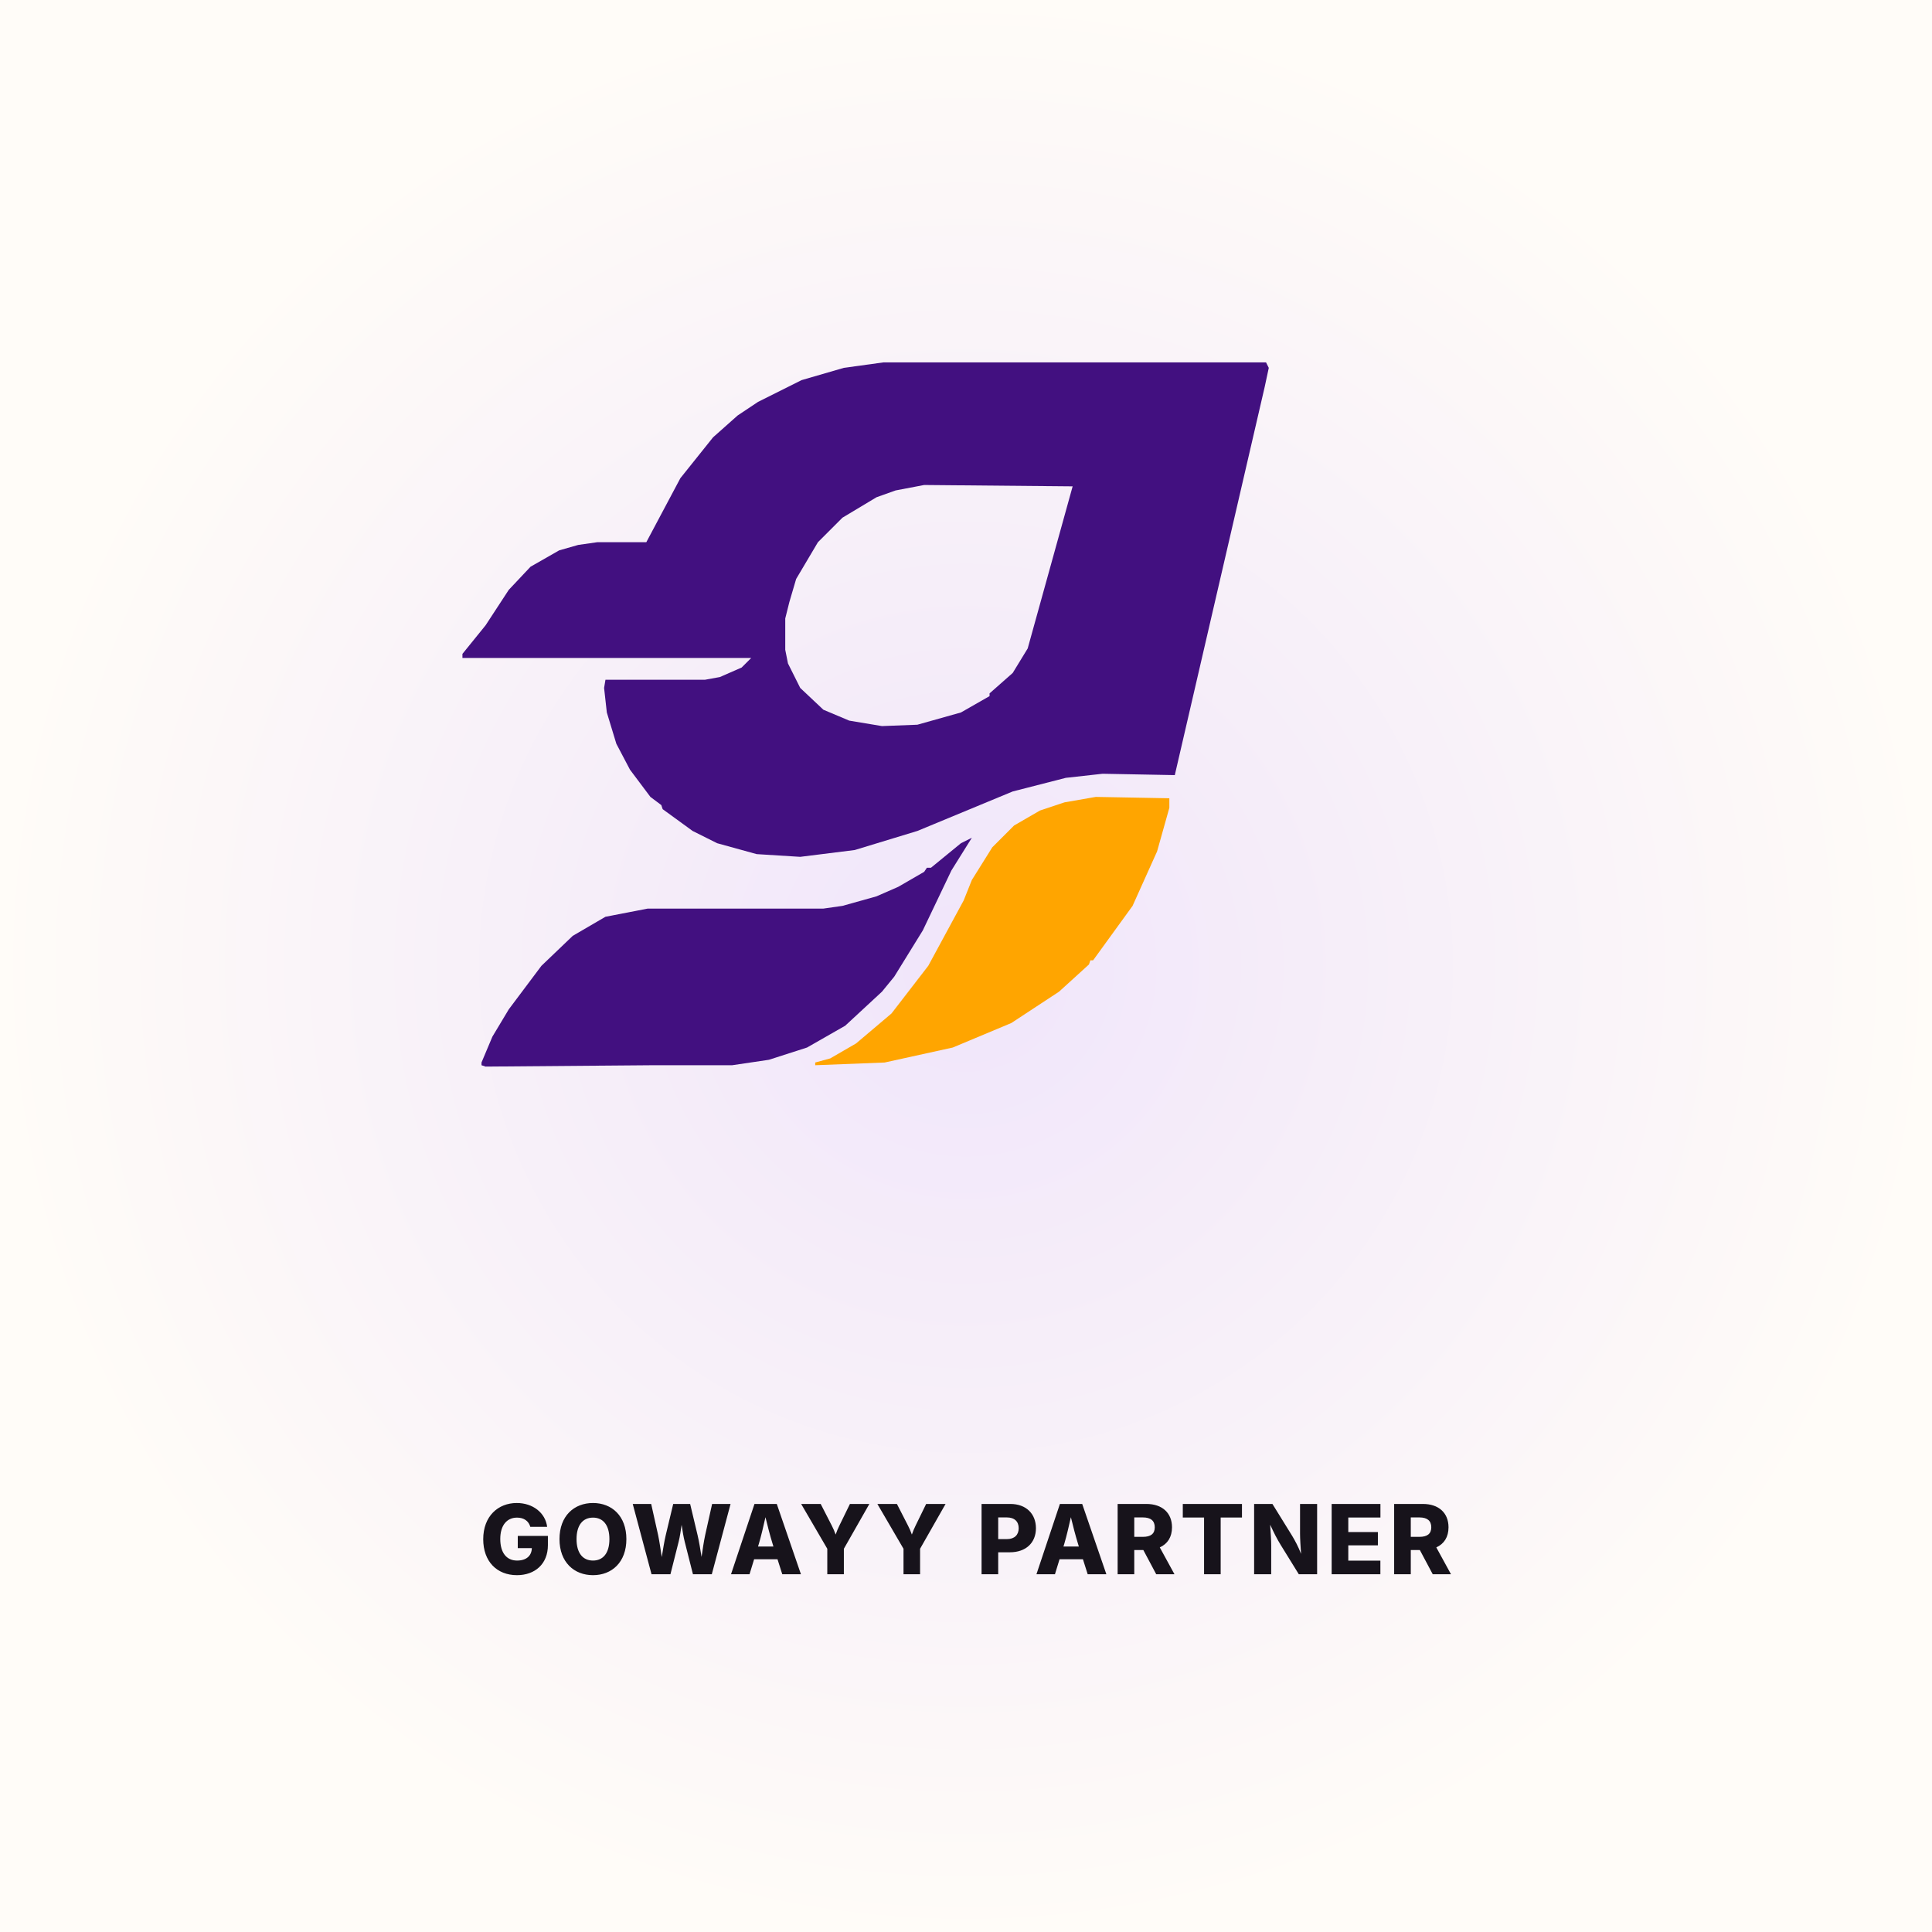
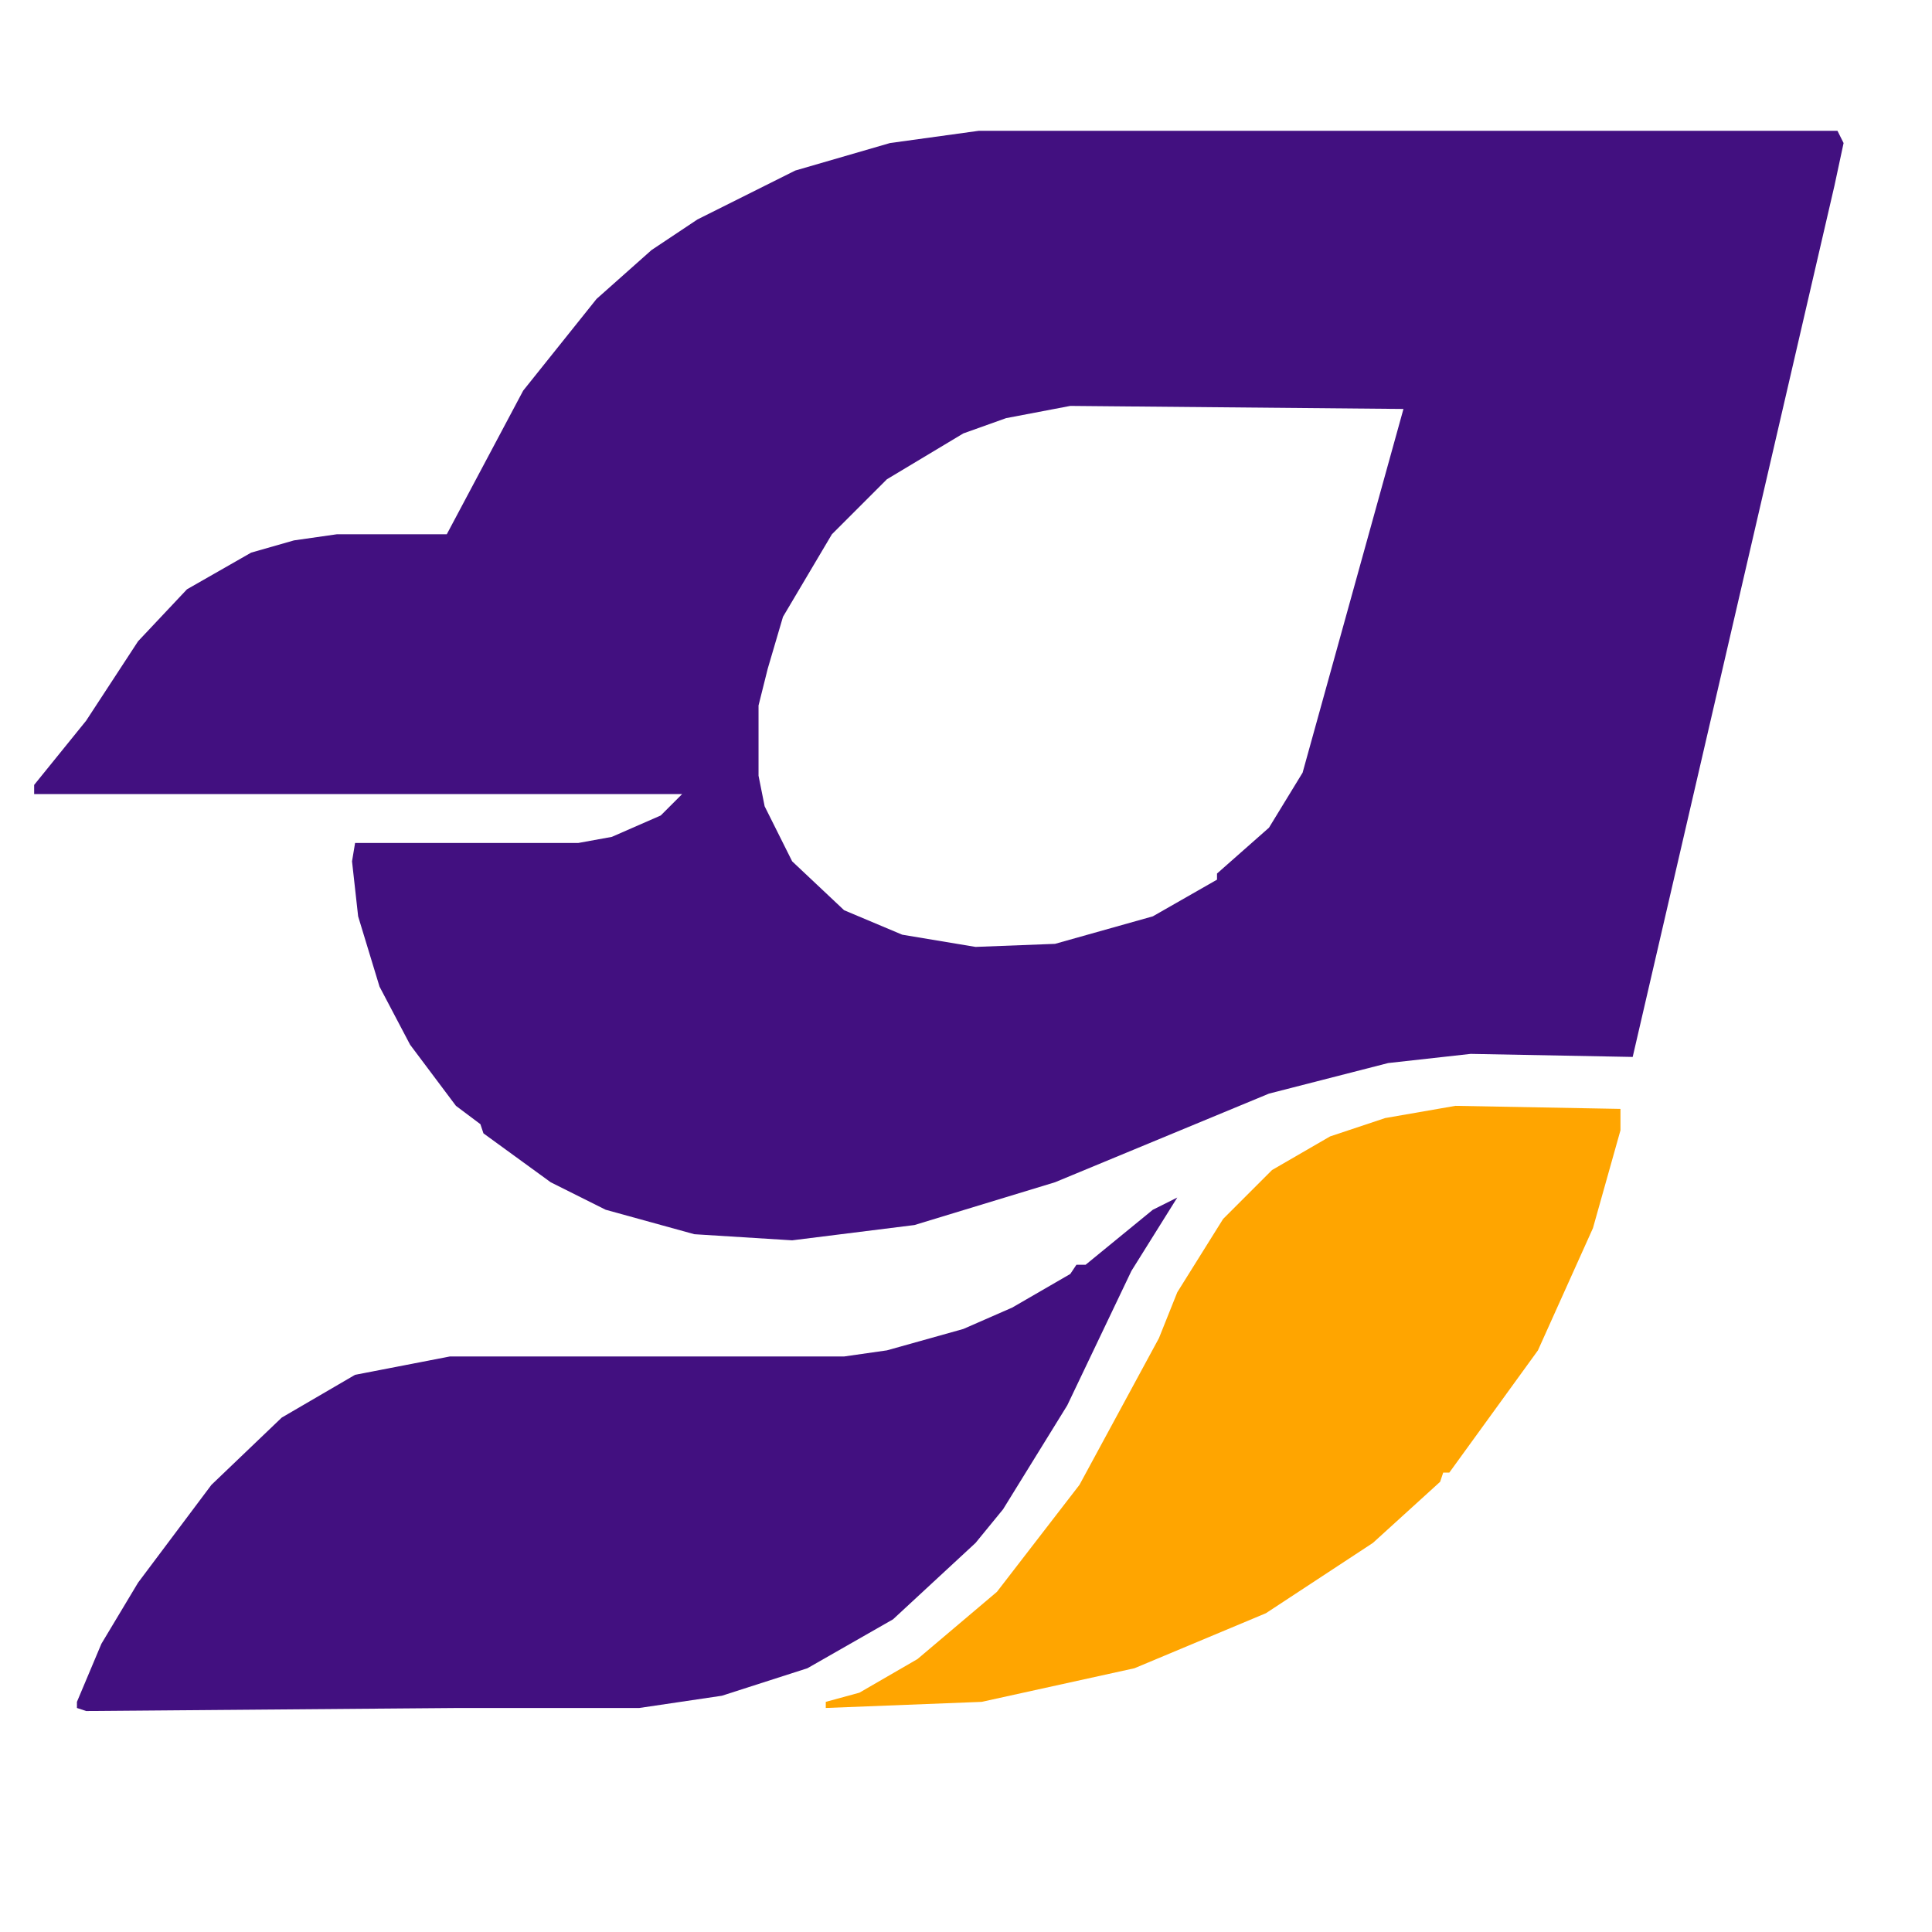
- <svg xmlns="http://www.w3.org/2000/svg" viewBox="0 0 1080 1080" role="img" aria-label="GOWAYY PARTNER splash">
-   <defs>
-     <radialGradient id="wash">
-       <stop stop-color="#F0E5FA" />
-       <stop offset="1" stop-color="#FFFCF8" />
-     </radialGradient>
-   </defs>
-   <rect width="1080" height="1080" fill="url(#wash)" />
-   <g transform="translate(250 170) scale(.94)">
-     <g transform="translate(5 29) scale(.81)">
-       <path fill="#421080" fill-rule="evenodd" d="M144,523 L22,524 L19,523 L19,521 L27,502 L39,482 L63,450 L86,428 L110,414 L141,408 L270,408 L284,406 L309,399 L325,392 L344,381 L346,378 L349,378 L371,360 L379,356 L364,380 L343,424 L322,458 L313,469 L286,494 L258,510 L230,519 L203,523Z M595,7 L597,11 L594,25 L528,310 L475,309 L448,312 L409,322 L339,351 L293,365 L253,370 L221,368 L192,360 L174,351 L152,335 L151,332 L143,326 L128,306 L118,287 L111,264 L109,246 L110,240 L183,240 L194,238 L210,231 L217,224 L5,224 L5,221 L22,200 L39,174 L55,157 L76,145 L90,141 L104,139 L140,139 L165,92 L189,62 L207,46 L222,36 L254,20 L285,11 L314,7Z M245,183 L242,195 L242,218 L244,228 L253,246 L270,262 L289,270 L313,274 L339,273 L371,264 L392,252 L392,250 L409,235 L420,217 L453,98 L344,97 L323,101 L309,106 L284,121 L266,139 L250,166Z" />
-       <path fill="#FFA500" fill-rule="evenodd" d="M373,402 L379,387 L394,363 L410,347 L429,336 L447,330 L470,326 L524,327 L524,334 L515,366 L497,406 L468,446 L466,446 L465,449 L443,469 L408,492 L365,510 L315,521 L264,523 L264,521 L275,518 L294,507 L320,485 L347,450Z" />
-     </g>
+ <svg xmlns="http://www.w3.org/2000/svg" viewBox="0 0 512 512" role="img" aria-label="GOWAYY logo symbol">
+   <g transform="translate(5 29) scale(.81)">
+     <path fill="#421080" fill-rule="evenodd" d="M144,523 L22,524 L19,523 L19,521 L27,502 L39,482 L63,450 L86,428 L110,414 L141,408 L270,408 L284,406 L309,399 L325,392 L344,381 L346,378 L349,378 L371,360 L379,356 L364,380 L343,424 L322,458 L313,469 L286,494 L258,510 L230,519 L203,523Z M595,7 L597,11 L594,25 L528,310 L475,309 L448,312 L409,322 L339,351 L293,365 L253,370 L221,368 L192,360 L174,351 L152,335 L151,332 L143,326 L128,306 L118,287 L111,264 L109,246 L110,240 L183,240 L194,238 L210,231 L217,224 L5,224 L5,221 L22,200 L39,174 L55,157 L76,145 L90,141 L104,139 L140,139 L165,92 L189,62 L207,46 L222,36 L254,20 L285,11 L314,7Z M245,183 L242,195 L242,218 L244,228 L253,246 L270,262 L289,270 L313,274 L339,273 L371,264 L392,252 L392,250 L409,235 L420,217 L453,98 L344,97 L323,101 L309,106 L284,121 L266,139 L250,166Z" />
+     <path fill="#FFA500" fill-rule="evenodd" d="M373,402 L379,387 L394,363 L410,347 L429,336 L447,330 L470,326 L524,327 L524,334 L515,366 L497,406 L468,446 L466,446 L465,449 L443,469 L408,492 L365,510 L315,521 L264,523 L264,521 L275,518 L294,507 L320,485 L347,450Z" />
  </g>
-   <text x="540" y="880" text-anchor="middle" font-family="'Manrope','Inter','Segoe UI',system-ui,sans-serif" font-size="54" font-weight="800" letter-spacing="2" fill="#17131B">GOWAYY PARTNER</text>
</svg>
